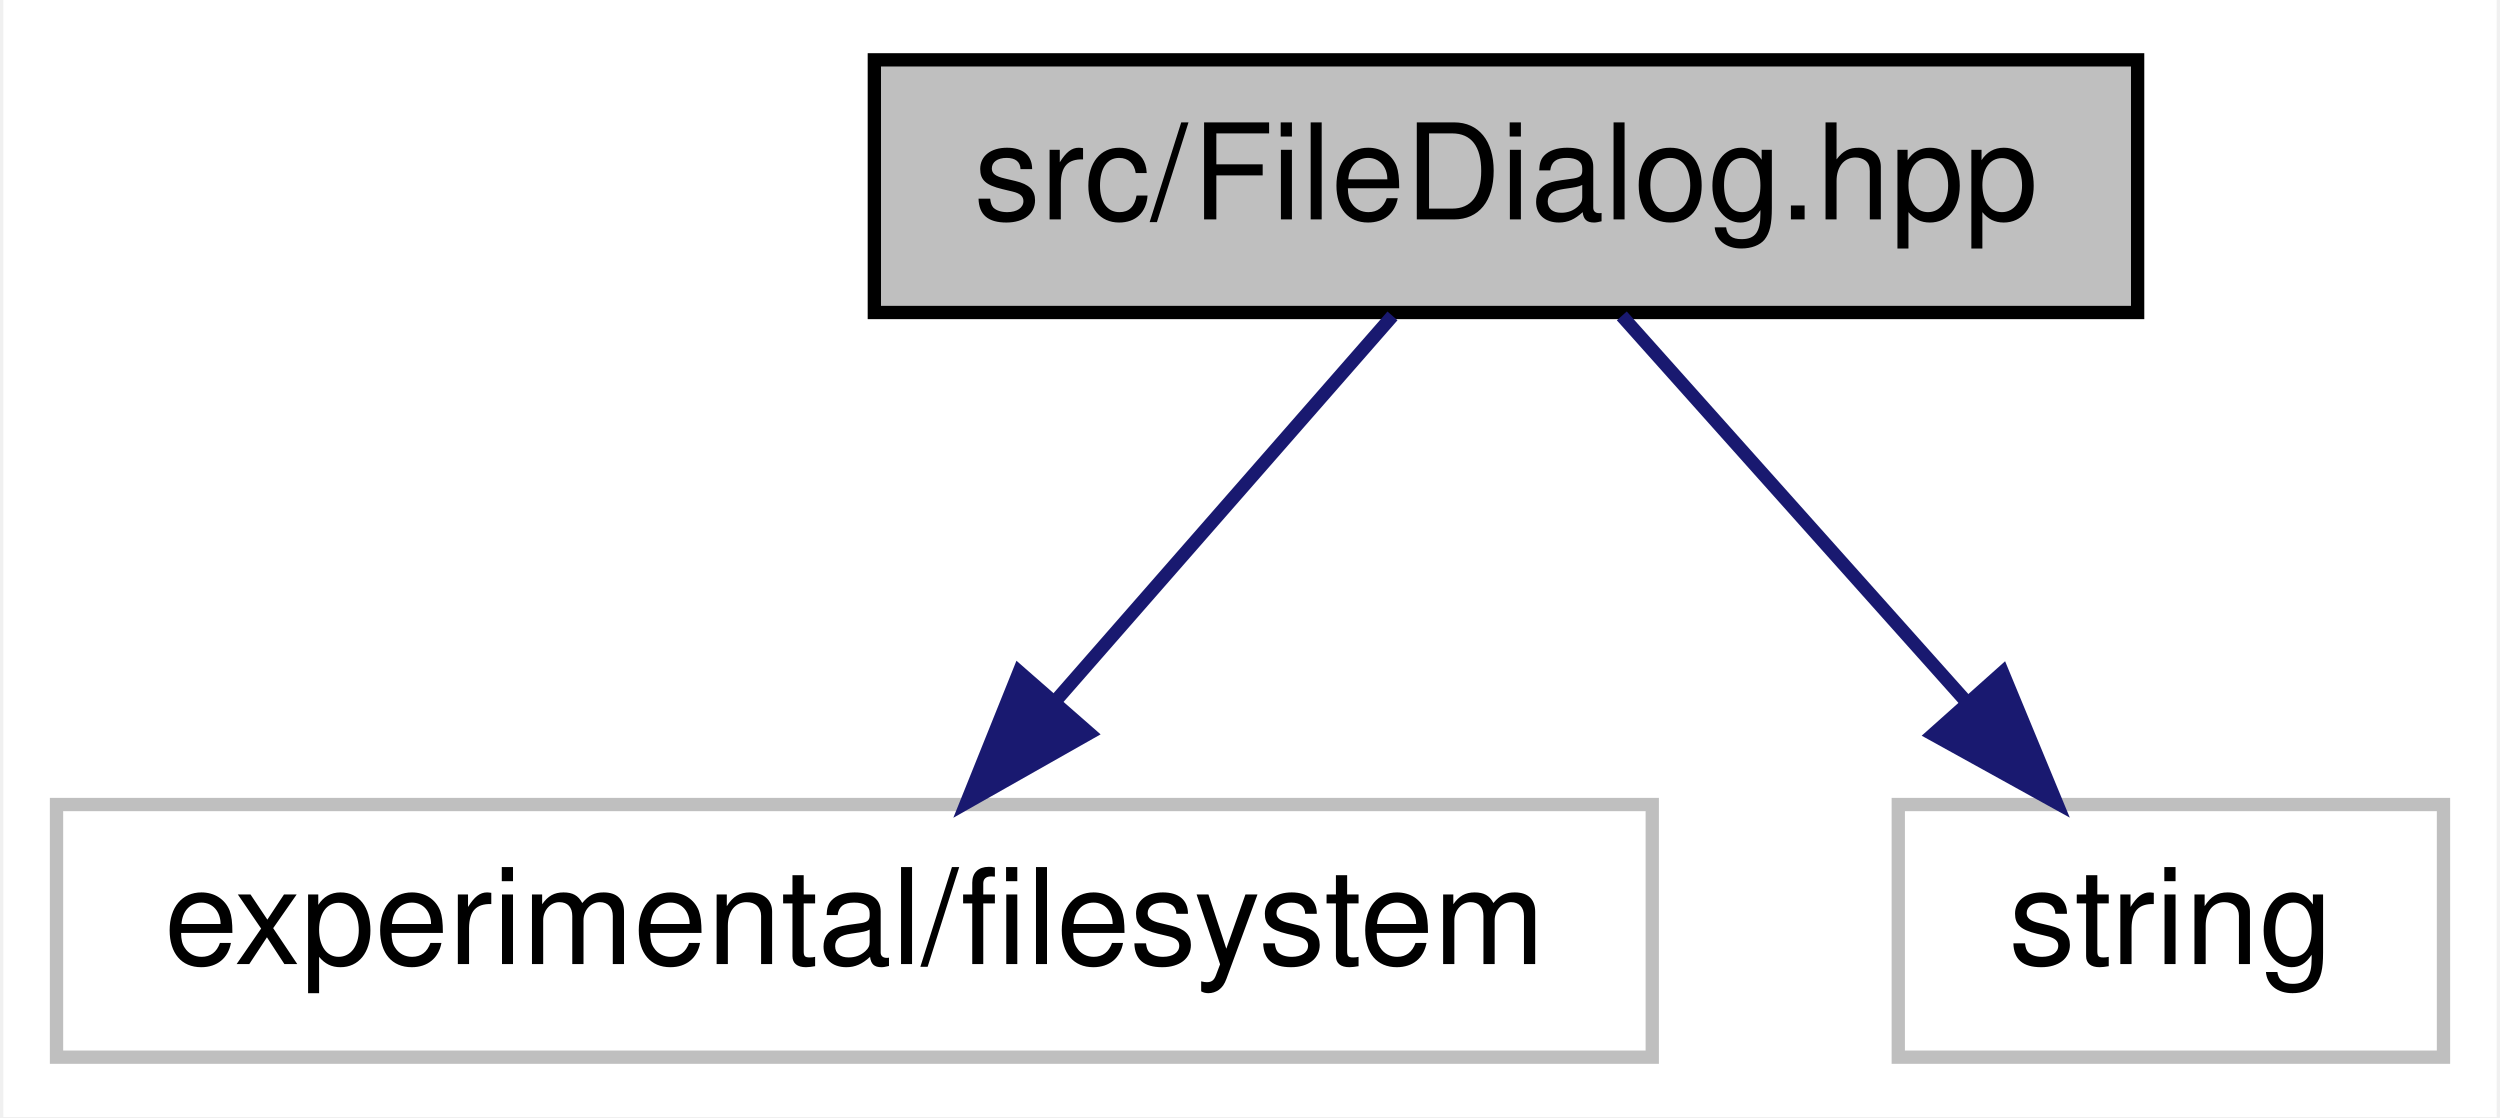
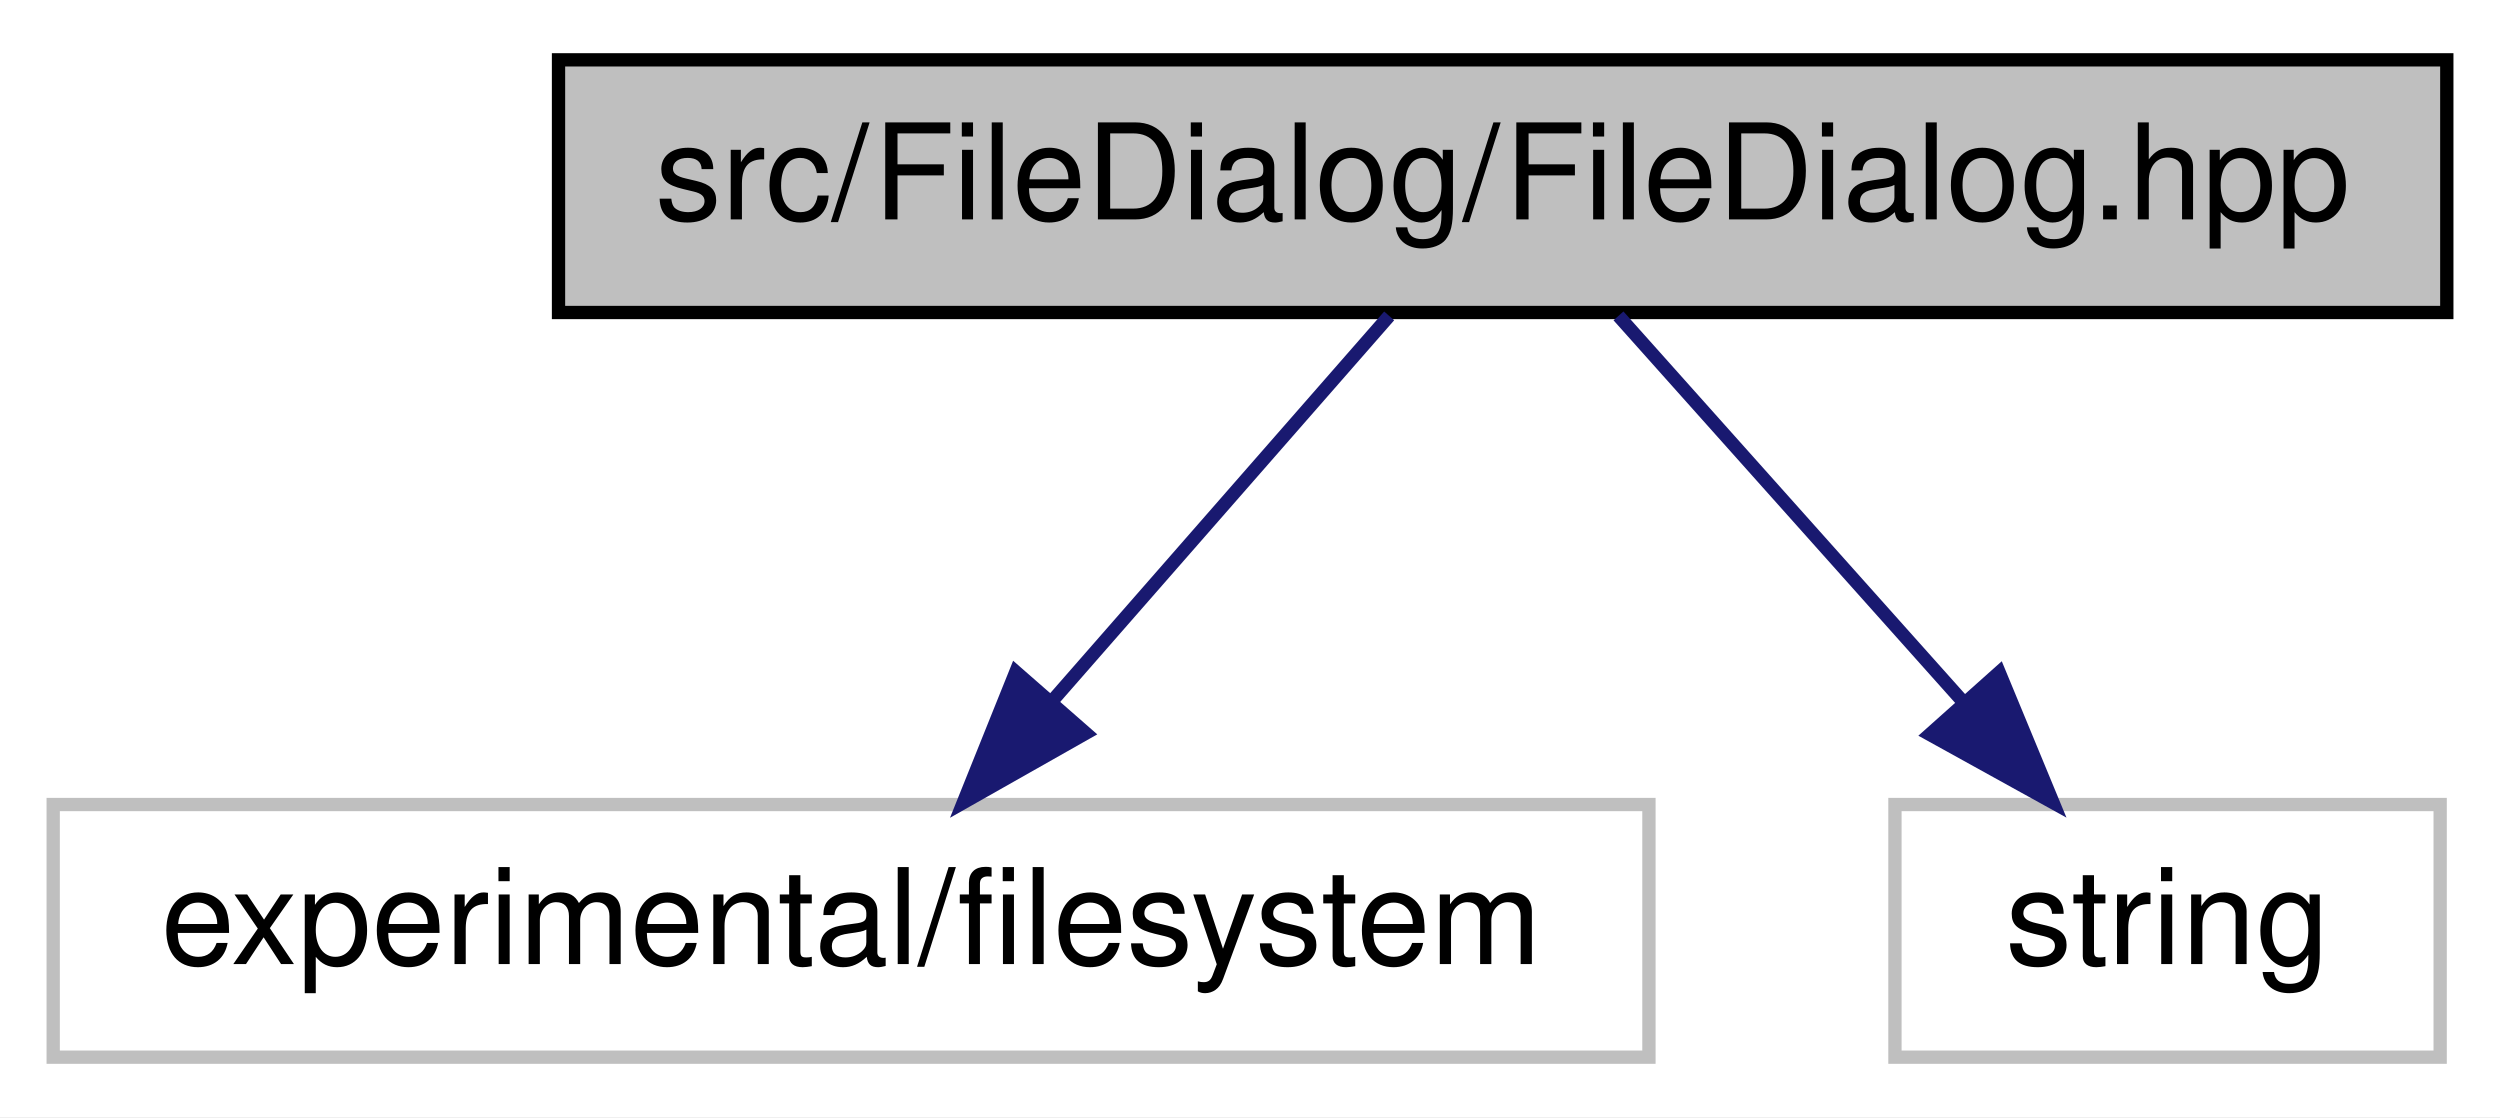
- <svg xmlns="http://www.w3.org/2000/svg" width="188pt" height="84pt" viewBox="0.00 0.00 187.50 84.00">
+ <svg xmlns="http://www.w3.org/2000/svg" width="188pt" height="84pt" viewBox="0.00 0.00 188.00 84.00">
  <g id="graph0" class="graph" transform="scale(1 1) rotate(0) translate(4 80)">
-     <polygon fill="#ffffff" stroke="transparent" points="-4,4 -4,-80 183.5,-80 183.5,4 -4,4" />
+     <polygon fill="#ffffff" stroke="transparent" points="-4,4 -4,-80 184,-80 184,4 -4,4" />
    <g id="node1" class="node">
-       <polygon fill="#bfbfbf" stroke="#000000" points="61.5,-56.5 61.5,-75.5 156.5,-75.5 156.5,-56.5 61.5,-56.5" />
-       <text text-anchor="middle" x="109" y="-63.5" font-family="Helvetica,sans-Serif" font-size="10.00" fill="#000000">src/FileDialog.hpp</text>
+       <polygon fill="#bfbfbf" stroke="#000000" points="38,-56.5 38,-75.5 180,-75.5 180,-56.5 38,-56.5" />
+       <text text-anchor="middle" x="109" y="-63.5" font-family="Helvetica,sans-Serif" font-size="10.00" fill="#000000">src/FileDialog/FileDialog.hpp</text>
    </g>
    <g id="node2" class="node">
      <polygon fill="#ffffff" stroke="#bfbfbf" points="0,-.5 0,-19.5 120,-19.5 120,-.5 0,-.5" />
      <text text-anchor="middle" x="60" y="-7.5" font-family="Helvetica,sans-Serif" font-size="10.00" fill="#000000">experimental/filesystem</text>
    </g>
    <g id="edge1" class="edge">
      <path fill="none" stroke="#191970" d="M100.465,-56.245C93.509,-48.296 83.512,-36.871 75.195,-27.366" />
      <polygon fill="#191970" stroke="#191970" points="77.656,-24.864 68.437,-19.643 72.388,-29.473 77.656,-24.864" />
    </g>
    <g id="node3" class="node">
      <polygon fill="#ffffff" stroke="#bfbfbf" points="138.5,-.5 138.5,-19.5 179.5,-19.5 179.5,-.5 138.5,-.5" />
      <text text-anchor="middle" x="159" y="-7.5" font-family="Helvetica,sans-Serif" font-size="10.00" fill="#000000">string</text>
    </g>
    <g id="edge2" class="edge">
      <path fill="none" stroke="#191970" d="M117.709,-56.245C124.807,-48.296 135.008,-36.871 143.495,-27.366" />
      <polygon fill="#191970" stroke="#191970" points="146.341,-29.433 150.391,-19.643 141.119,-24.771 146.341,-29.433" />
    </g>
  </g>
</svg>
